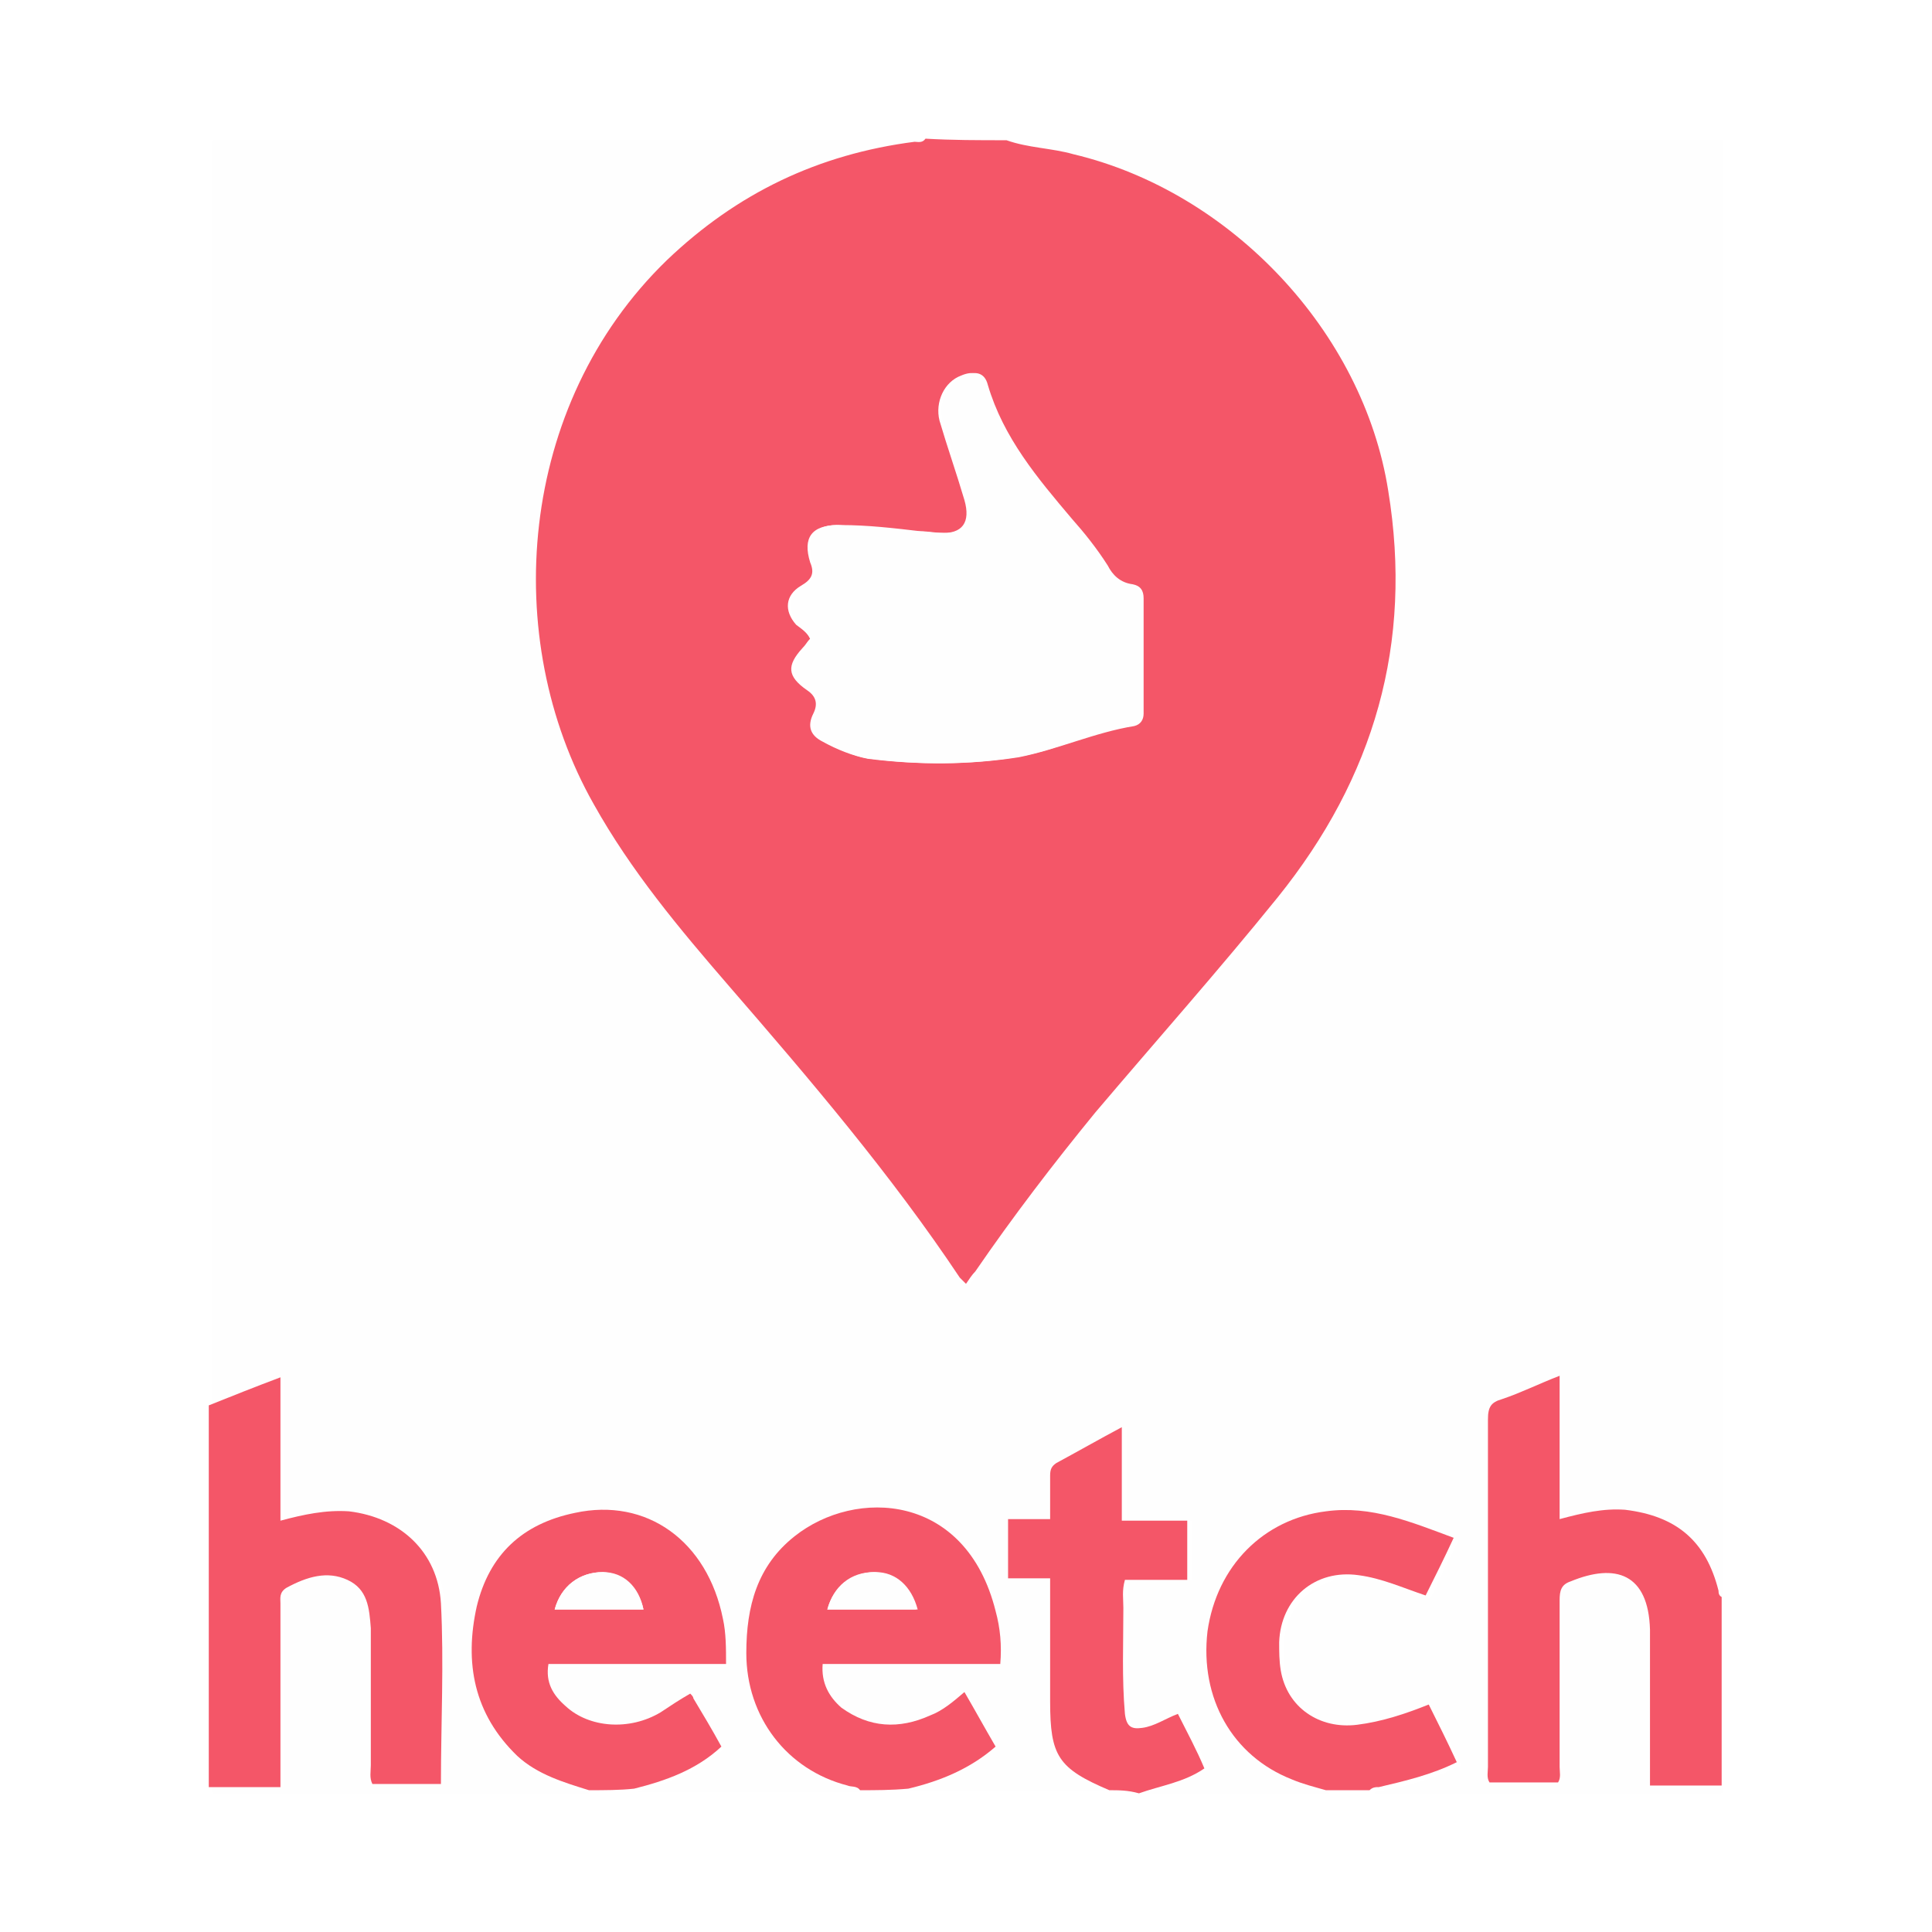
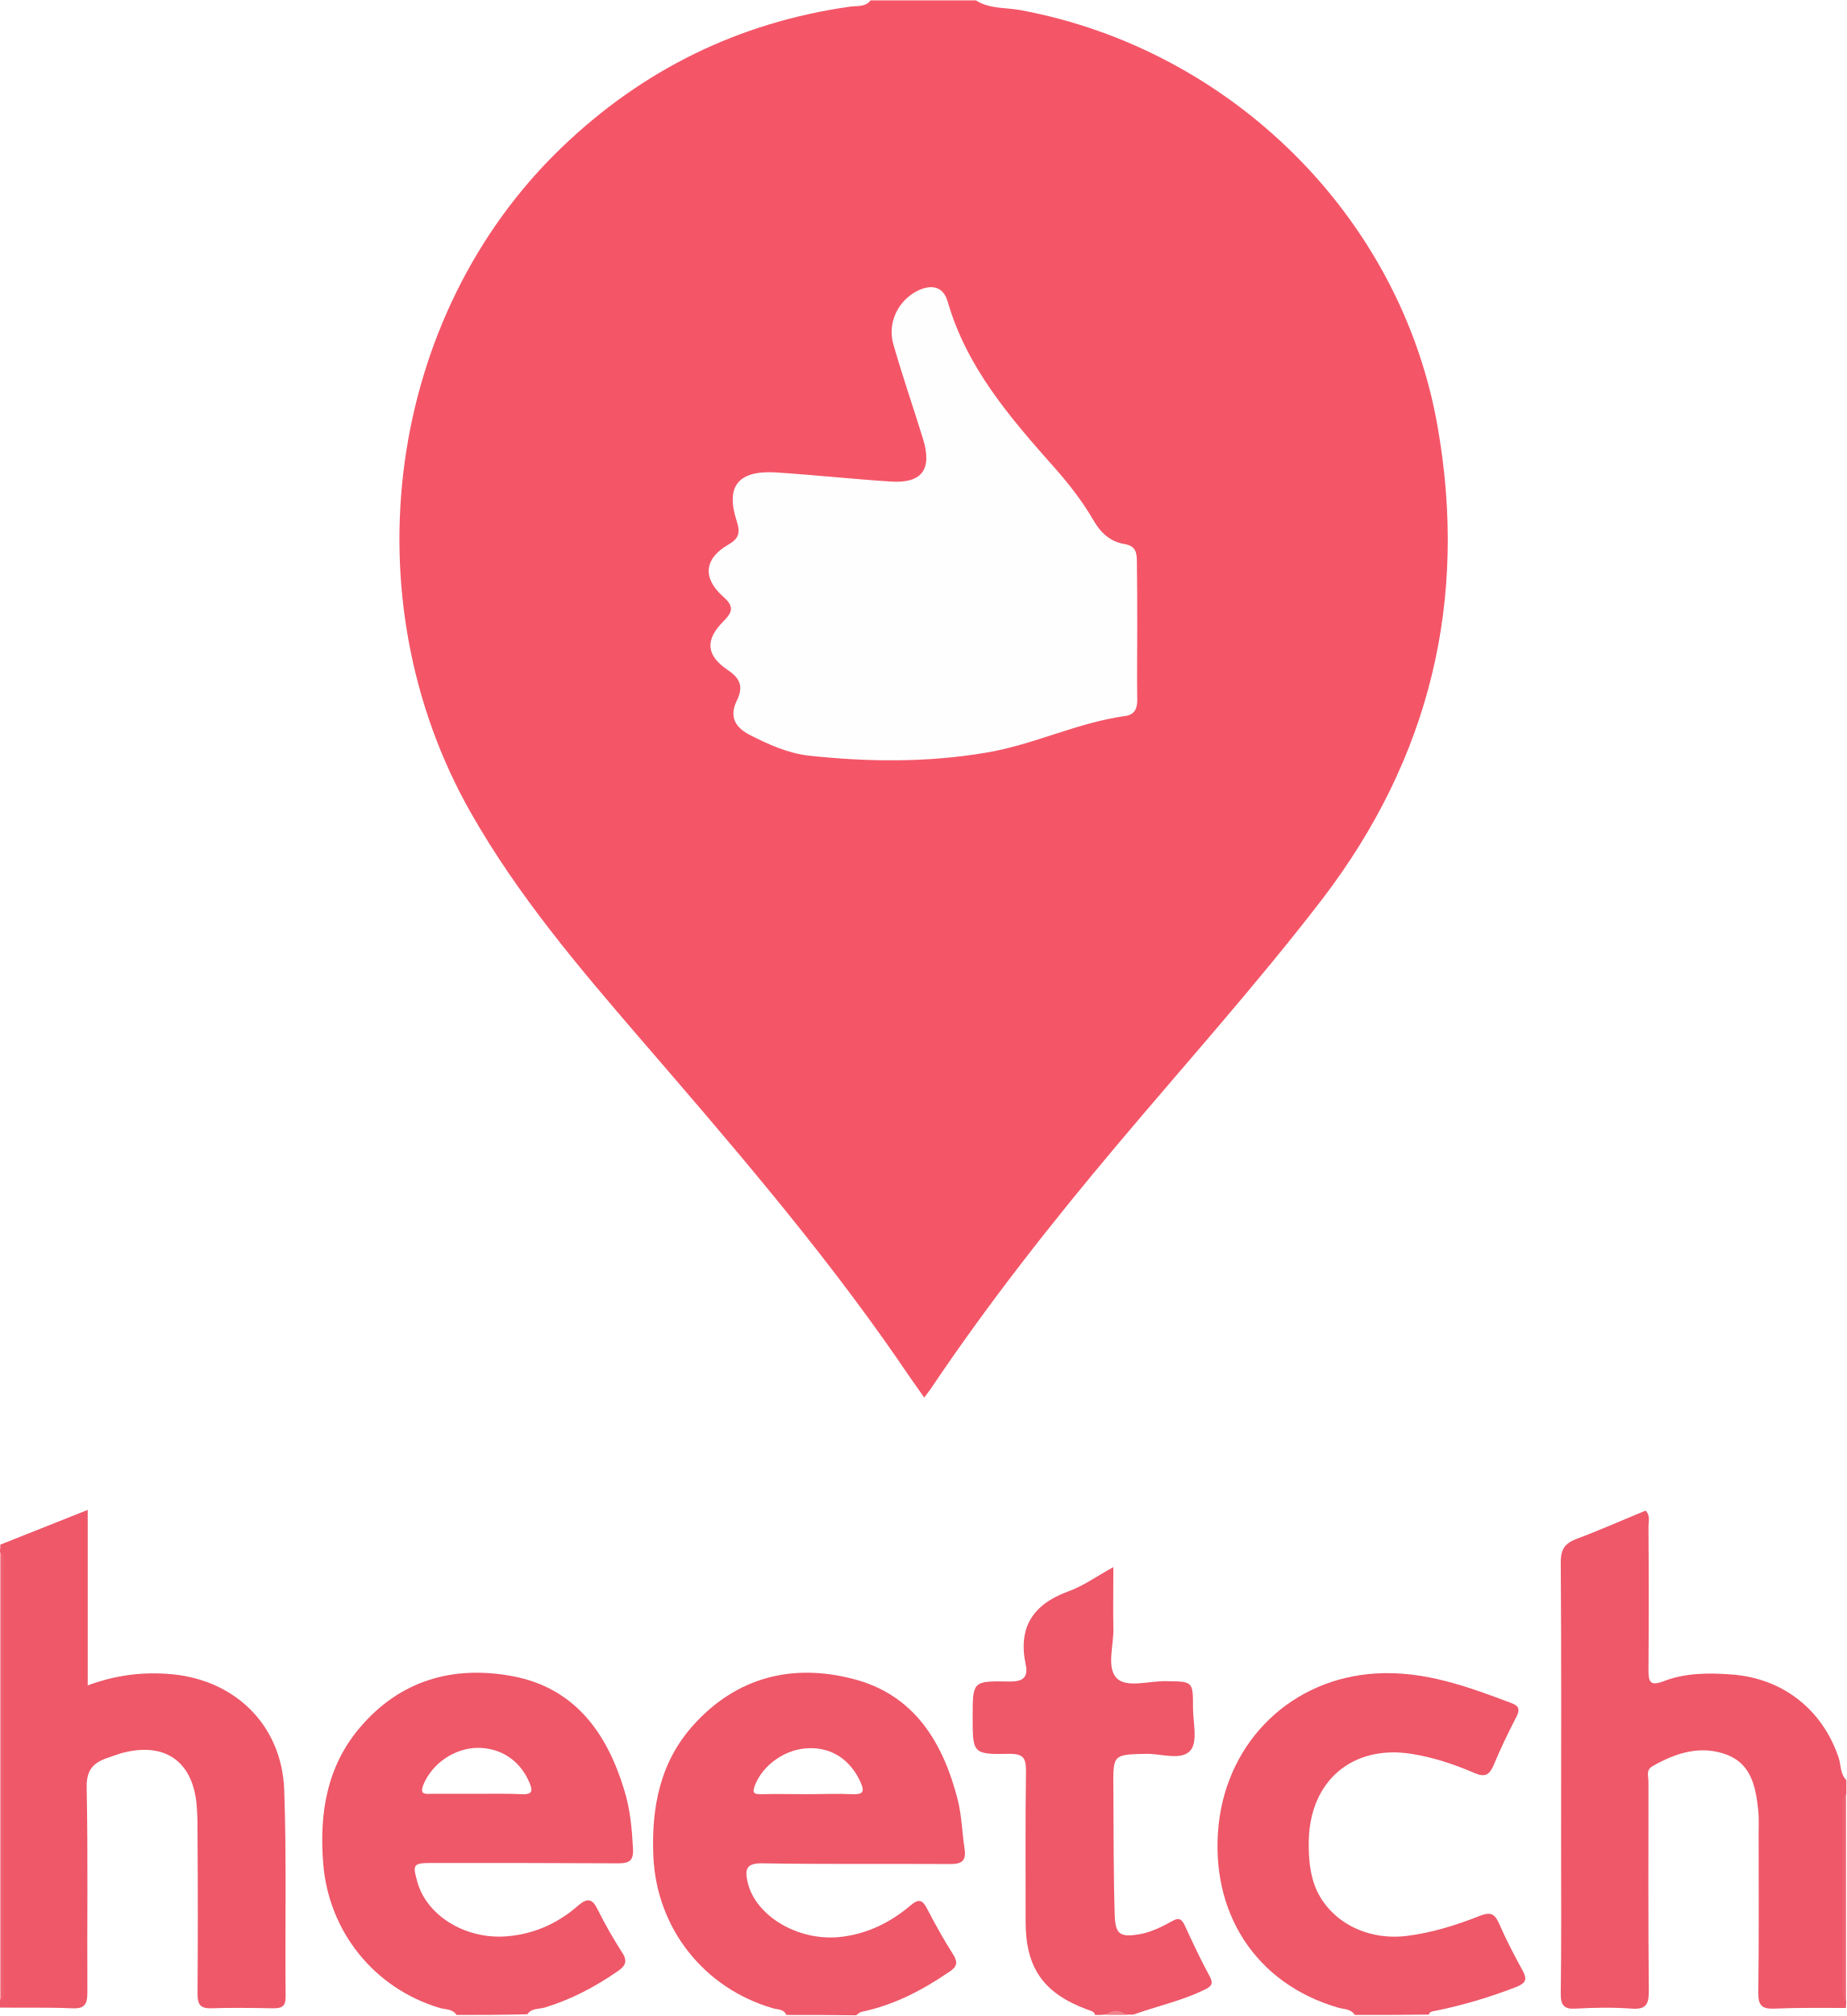
- <svg xmlns="http://www.w3.org/2000/svg" version="1.1" id="Calque_1" x="0px" y="0px" viewBox="0 0 124 124" style="enable-background:new 0 0 124 124;" xml:space="preserve">
+ <svg xmlns="http://www.w3.org/2000/svg" version="1.1" id="Layer_1" x="0px" y="0px" viewBox="0 0 526.2 574.4" style="enable-background:new 0 0 526.2 574.4;" xml:space="preserve">
  <style type="text/css">
- 	.st0{fill:#FEFEFE;}
- 	.st1{fill:#F45668;}
+ 	.st0{fill:#F45668;}
+ 	.st1{fill:#EE5869;}
+ 	.st2{fill:#EF6171;}
+ 	.st3{fill:#F2808D;}
+ 	.st4{fill:#FEFEFE;}
</style>
  <g>
-     <path class="st0" d="M71.2,114.9c-4.3,0-8.6,0-12.9,0c2-0.5,3.9-1.3,5.6-2.7c-0.7-1.2-1.3-2.3-2-3.5c-0.8,0.6-1.4,1.2-2.2,1.5   c-2,0.9-3.9,0.8-5.7-0.5c-0.9-0.7-1.3-1.5-1.2-2.8c3.8,0,7.6,0,11.4,0c0.1-1.2-0.1-2.3-0.3-3.4c-1.9-7.7-9.1-7.9-12.9-4.8   c-2.4,1.9-3.1,4.5-3.1,7.5c0,4,2.6,7.4,6.5,8.5c0.3,0.1,0.6,0,0.8,0.3c-4.8,0-9.6,0-14.4,0c2.1-0.5,4-1.3,5.6-2.7   c-0.6-1.1-1.2-2.1-1.8-3.1c-0.1-0.1-0.1-0.2-0.2-0.3c-0.6,0.4-1.2,0.9-1.9,1.2c-2,1.2-4.6,1-6.1-0.4c-0.8-0.7-1.3-1.5-1.1-2.7   c3.8,0,7.6,0,11.4,0c0-1.1,0-2-0.2-2.9c-1-5-4.9-7.8-9.5-6.8c-3.3,0.7-5.5,2.8-6.3,6c-0.9,3.6-0.2,6.9,2.6,9.6   c1.3,1.2,2.9,1.7,4.6,2.2c-7.9,0-15.8,0-23.7,0c-0.2,0-0.7,0.3-0.6-0.4c1.5,0,3,0,4.6,0c0-0.5,0-0.8,0-1.2c0-3.5,0-7.1,0-10.6   c0-0.4-0.1-0.8,0.4-1c1.2-0.7,2.6-1.1,3.9-0.5c1.3,0.6,1.5,1.9,1.5,3.1c0,0.4,0,0.7,0,1.1c0,2.6,0,5.2,0,7.7c0,0.4-0.1,0.8,0.1,1.2   c1.5,0,3,0,4.4,0c0-3.9,0.1-7.8,0-11.6c-0.1-3.3-2.6-5.6-5.9-5.9c-1.5-0.2-2.9,0.1-4.4,0.6c0-3.1,0-6.1,0-9.2   c-1.6,0.6-3.1,1.2-4.6,1.8c0-27.1,0-54.1,0-81.2c15.3,0,30.6,0,46,0c-0.1,0.3-0.4,0.2-0.7,0.2c-6.1,0.8-11.4,3.3-15.9,7.6   c-9.7,9.3-10.7,24.3-4.7,34.9c2.4,4.3,5.5,8,8.7,11.7c5.2,6,10.4,12.1,14.8,18.7c0.1,0.1,0.2,0.2,0.4,0.4c0.2-0.3,0.4-0.5,0.6-0.8   c2.4-3.5,5-6.9,7.7-10.2c3.8-4.7,7.9-9.1,11.7-13.8c6.2-7.7,8.7-16.3,7.1-26.1C87.4,21.3,78.9,12.3,68.8,9.9   C67.4,9.5,66,9.5,64.6,9c15.3,0,30.6,0,46,0c0,31.2,0,62.4,0,93.6c-0.2-0.1-0.2-0.2-0.2-0.4c-0.8-3.2-2.7-4.8-6-5.2   c-1.4-0.2-2.8,0.2-4.2,0.6c0-3.1,0-6.1,0-9.2c-1.3,0.5-2.5,1.1-3.7,1.5c-0.7,0.2-0.9,0.6-0.9,1.3c0,7.4,0,14.9,0,22.3   c0,0.3-0.1,0.7,0.1,1c1.5,0,2.9,0,4.4,0c0.2-0.4,0.1-0.7,0.1-1c0-3.6,0-7.1,0-10.7c0-0.6,0.1-1,0.7-1.2c2.9-1.2,5-0.5,5.1,3.1   c0,0.2,0,0.4,0,0.6c0,2.1,0,4.1,0,6.2c0,1,0,2.1,0,3.2c1.6,0,3.1,0,4.6,0c0.1,0.5-0.2,0.4-0.5,0.4c-1.6,0-3.3,0-4.9,0   c-5.7,0-11.3,0-17,0c0.1-0.2,0.4-0.1,0.6-0.2c1.7-0.3,3.4-0.8,5-1.6c-0.6-1.3-1.2-2.4-1.8-3.7c-1.6,0.6-3,1.1-4.6,1.3   c-2.5,0.3-4.5-1.1-4.9-3.5c-0.1-0.6-0.1-1.2-0.1-1.8c0.1-2.8,2.4-4.6,5.1-4.3c1.5,0.2,2.8,0.8,4.3,1.3c0.6-1.2,1.1-2.4,1.8-3.7   c-2.7-1.1-5.3-2.1-8.2-1.7c-4,0.5-7.1,3.6-7.6,7.7c-0.6,4.2,1.5,8,5.4,9.5c0.7,0.3,1.4,0.5,2.2,0.7c-4,0-8,0-12,0   c1.4-0.5,2.9-0.7,4.2-1.6c-0.6-1.2-1.1-2.3-1.7-3.5c-0.8,0.3-1.5,0.8-2.3,0.9c-0.7,0.1-1.1-0.1-1.1-0.9c-0.2-2.3,0-4.5-0.1-6.8   c0-0.6-0.1-1.2,0.1-1.8c1.3,0,2.7,0,4,0c0-1.3,0-2.5,0-3.8c-1.4,0-2.7,0-4.2,0c0-2,0-3.9,0-6c-1.5,0.8-2.8,1.6-4.2,2.3   c-0.4,0.2-0.4,0.5-0.4,0.8c0,0.9,0,1.8,0,2.8c-1,0-1.8,0-2.7,0c0,1.3,0,2.5,0,3.8c0.9,0,1.8,0,2.7,0c0,2.7,0,5.3,0,7.9   C67.4,112.7,67.9,113.6,71.2,114.9L71.2,114.9z" />
-     <path class="st1" d="M64.6,9c1.4,0.5,2.9,0.5,4.3,0.9c10.1,2.4,18.6,11.4,20.2,21.6c1.6,9.8-0.9,18.4-7.1,26.1   c-3.8,4.7-7.8,9.2-11.7,13.8c-2.7,3.3-5.3,6.7-7.7,10.2c-0.2,0.2-0.4,0.5-0.6,0.8c-0.2-0.2-0.3-0.3-0.4-0.4   c-4.4-6.6-9.6-12.7-14.8-18.7c-3.2-3.7-6.3-7.4-8.7-11.7c-6-10.6-4.9-25.6,4.7-34.9c4.5-4.3,9.7-6.8,15.9-7.6   c0.2,0,0.5,0.1,0.7-0.2C61.1,9,62.8,9,64.6,9z M52,41c-0.2,0.2-0.3,0.4-0.5,0.6c-1,1.1-1,1.8,0.3,2.7c0.6,0.4,0.7,0.9,0.4,1.5   c-0.4,0.8-0.2,1.4,0.6,1.8c0.9,0.5,1.9,0.9,2.9,1.1c3.2,0.4,6.4,0.4,9.5-0.1c2.5-0.4,4.8-1.6,7.4-2c0.4-0.1,0.6-0.4,0.6-0.8   c0-2.5,0-4.9,0-7.4c0-0.5-0.2-0.8-0.7-0.9c-0.7-0.1-1.2-0.6-1.6-1.2c-0.6-1.1-1.4-2.1-2.3-3c-2.3-2.6-4.5-5.2-5.4-8.6   c-0.2-0.8-0.8-0.9-1.5-0.6c-1.1,0.4-1.7,1.7-1.4,2.9c0.5,1.7,1.1,3.4,1.6,5.1c0.4,1.4-0.1,2.2-1.6,2.1c-0.5,0-0.9-0.1-1.4-0.1   c-1.7-0.1-3.4-0.3-5.1-0.4c-1.7,0-2.3,0.8-1.8,2.4c0.3,0.7,0.1,1.1-0.6,1.5c-1,0.6-1.1,1.6-0.3,2.5C51.5,40.4,51.8,40.6,52,41z" />
-     <path class="st1" d="M13.4,90.2c1.5-0.6,3-1.2,4.6-1.8c0,3.1,0,6.1,0,9.2c1.5-0.4,2.9-0.7,4.4-0.6c3.3,0.4,5.7,2.6,5.9,5.9   c0.2,3.8,0,7.7,0,11.6c-1.5,0-3,0-4.4,0c-0.2-0.4-0.1-0.8-0.1-1.2c0-2.6,0-5.2,0-7.7c0-0.4,0-0.7,0-1.1c-0.1-1.3-0.2-2.5-1.5-3.1   c-1.3-0.6-2.6-0.2-3.9,0.5c-0.5,0.3-0.4,0.7-0.4,1c0,3.5,0,7.1,0,10.6c0,0.3,0,0.7,0,1.2c-1.6,0-3.1,0-4.6,0   C13.4,106.5,13.4,98.3,13.4,90.2z" />
-     <path class="st1" d="M110.5,114.6c-1.5,0-3,0-4.6,0c0-1.1,0-2.2,0-3.2c0-2.1,0-4.1,0-6.2c0-0.2,0-0.4,0-0.6   c-0.1-3.6-2.2-4.3-5.1-3.1c-0.6,0.2-0.7,0.6-0.7,1.2c0,3.6,0,7.1,0,10.7c0,0.3,0.1,0.7-0.1,1c-1.4,0-2.9,0-4.4,0   c-0.2-0.3-0.1-0.7-0.1-1c0-7.4,0-14.9,0-22.3c0-0.8,0.2-1.1,0.9-1.3c1.2-0.4,2.4-1,3.7-1.5c0,3.1,0,6.1,0,9.2   c1.5-0.4,2.8-0.7,4.2-0.6c3.3,0.4,5.2,2,6,5.2c0,0.1,0,0.3,0.2,0.4C110.5,106.6,110.5,110.6,110.5,114.6z" />
-     <path class="st1" d="M55.2,114.9c-0.2-0.3-0.6-0.2-0.8-0.3c-3.9-1-6.5-4.4-6.5-8.5c0-3,0.7-5.6,3.1-7.5c3.9-3.1,11-2.8,12.9,4.8   c0.3,1.1,0.4,2.2,0.3,3.4c-3.8,0-7.6,0-11.4,0c-0.1,1.2,0.4,2.1,1.2,2.8c1.8,1.3,3.7,1.4,5.7,0.5c0.8-0.3,1.5-0.9,2.2-1.5   c0.7,1.2,1.3,2.3,2,3.5c-1.6,1.4-3.5,2.2-5.6,2.7C57.2,114.9,56.2,114.9,55.2,114.9z M53.1,103.3c1.9,0,3.8,0,5.7,0   c-0.3-1.5-1.3-2.3-2.7-2.4C54.6,100.9,53.5,101.8,53.1,103.3z" />
-     <path class="st1" d="M37.8,114.9c-1.6-0.5-3.3-1-4.6-2.2c-2.8-2.7-3.4-6-2.6-9.6c0.8-3.3,2.9-5.3,6.3-6c4.6-1,8.5,1.8,9.5,6.8   c0.2,0.9,0.2,1.9,0.2,2.9c-3.8,0-7.6,0-11.4,0c-0.2,1.2,0.3,2,1.1,2.7c1.5,1.4,4.1,1.6,6.1,0.4c0.6-0.4,1.2-0.8,1.9-1.2   c0.1,0.1,0.2,0.2,0.2,0.3c0.6,1,1.2,2,1.8,3.1c-1.6,1.5-3.6,2.2-5.6,2.7C39.8,114.9,38.8,114.9,37.8,114.9z M35.6,103.3   c1.9,0,3.8,0,5.7,0c-0.3-1.4-1.3-2.3-2.6-2.4C37.2,100.9,36,101.8,35.6,103.3z" />
-     <path class="st1" d="M85.1,114.9c-0.7-0.2-1.5-0.4-2.2-0.7c-3.8-1.5-5.9-5.2-5.4-9.5c0.6-4.2,3.6-7.2,7.6-7.7   c2.9-0.4,5.5,0.7,8.2,1.7c-0.6,1.3-1.2,2.5-1.8,3.7c-1.5-0.5-2.8-1.1-4.3-1.3c-2.8-0.4-5,1.5-5.1,4.3c0,0.6,0,1.2,0.1,1.8   c0.4,2.4,2.5,3.8,4.9,3.5c1.6-0.2,3.1-0.7,4.6-1.3c0.6,1.2,1.2,2.4,1.8,3.7c-1.6,0.8-3.3,1.2-5,1.6c-0.2,0-0.4,0-0.6,0.2   C87.2,114.9,86.1,114.9,85.1,114.9z" />
-     <path class="st1" d="M71.2,114.9L71.2,114.9c-3.3-1.4-3.8-2.2-3.8-5.7c0-2.6,0-5.2,0-7.9c-0.9,0-1.8,0-2.7,0c0-1.3,0-2.5,0-3.8   c0.9,0,1.8,0,2.7,0c0-1,0-1.9,0-2.8c0-0.4,0.1-0.6,0.4-0.8c1.3-0.7,2.7-1.5,4.2-2.3c0,2,0,3.9,0,6c1.4,0,2.8,0,4.2,0   c0,1.3,0,2.5,0,3.8c-1.3,0-2.7,0-4,0c-0.2,0.7-0.1,1.2-0.1,1.8c0,2.3-0.1,4.5,0.1,6.8c0.1,0.8,0.4,1,1.1,0.9   c0.8-0.1,1.5-0.6,2.3-0.9c0.6,1.2,1.2,2.3,1.7,3.5c-1.3,0.9-2.8,1.1-4.2,1.6C72.4,114.9,71.8,114.9,71.2,114.9z" />
-     <path class="st0" d="M52,41c-0.2-0.5-0.5-0.6-0.7-0.9c-0.8-0.9-0.7-1.9,0.3-2.5c0.7-0.4,0.8-0.7,0.6-1.5c-0.6-1.6,0.1-2.5,1.8-2.4   c1.7,0,3.4,0.2,5.1,0.4c0.5,0,0.9,0.1,1.4,0.1c1.5,0.1,2-0.7,1.6-2.1c-0.5-1.7-1.1-3.4-1.6-5.1c-0.3-1.2,0.3-2.4,1.4-2.9   c0.7-0.3,1.3-0.2,1.5,0.6c1,3.4,3.2,6,5.4,8.6c0.8,0.9,1.6,1.9,2.3,3c0.3,0.6,0.8,1.1,1.6,1.2c0.5,0.1,0.7,0.4,0.7,0.9   c0,2.5,0,4.9,0,7.4c0,0.4-0.2,0.7-0.6,0.8c-2.5,0.4-4.9,1.5-7.4,2c-3.2,0.5-6.4,0.5-9.5,0.1c-1-0.1-2-0.6-2.9-1.1   c-0.8-0.4-1-1-0.6-1.8c0.3-0.6,0.2-1.1-0.4-1.5c-1.2-0.9-1.3-1.6-0.3-2.7C51.7,41.4,51.8,41.2,52,41z" />
-     <path class="st0" d="M53.1,103.3c0.4-1.5,1.6-2.4,3.1-2.4c1.3,0,2.3,0.9,2.7,2.4C56.9,103.3,55,103.3,53.1,103.3z" />
-     <path class="st0" d="M35.6,103.3c0.4-1.5,1.6-2.4,3.1-2.4c1.3,0,2.3,0.9,2.6,2.4C39.5,103.3,37.5,103.3,35.6,103.3z" />
+     <path class="st0" d="M278.1,0.1c3.9,2.5,8.6,2,12.8,2.8C350.7,14,399.2,61.6,409.7,121.5c8.7,49.4-2.1,94.4-32.8,134.6   c-18.6,24.2-39,46.9-58.6,70.2c-18.6,22.1-36.4,44.7-52.5,68.6c-0.6,1-1.4,1.9-2.4,3.3c-2.6-3.7-5.1-7.2-7.5-10.8   c-22.4-32.4-48.1-62.1-73.8-91.9c-17.4-20.2-34.6-40.5-47.9-63.9C99.3,170.2,110.1,90,160.1,42c23-22.1,50.4-35.6,82.1-40.1   c2-0.3,4.4,0.2,5.9-1.8C258.1,0.1,268.1,0.1,278.1,0.1z" />
+     <path class="st1" d="M526.1,572.1c-6.8,0-13.7-0.1-20.5,0.2c-3.5,0.1-4.5-0.9-4.5-4.4c0.2-15.2,0.1-30.3,0.1-45.5   c0-2.2,0.1-4.3-0.1-6.5c-0.7-6.4-1.8-13-8.6-15.8c-7.5-3-14.7-0.8-21.5,3.1c-2,1.1-1.2,2.9-1.2,4.5c0,19.8-0.1,39.7,0.1,59.5   c0,3.8-0.7,5.4-4.9,5.1c-5.3-0.4-10.7-0.3-16,0c-3.3,0.2-4.2-1-4.2-4.2c0.2-14.3,0.1-28.7,0.1-43c0-26.7,0.1-53.3-0.1-80   c0-3.6,1.1-5.3,4.4-6.6c6.7-2.5,13.2-5.4,19.8-8.1c1.4,1.5,0.8,3.1,0.8,4.5c0.1,13.7,0.1,27.3,0,41c0,3.3,0.5,4.5,4.1,3.2   c6.3-2.5,13-2.5,19.7-2c14.5,1.1,25.8,10,30.4,23.7c0.7,2.1,0.4,4.6,2.2,6.4c0,1.3,0,2.7,0,4c-0.8,1.2-0.5,2.6-0.5,3.9   c0,17.1,0,34.2,0,51.3c0,1.3-0.3,2.7,0.5,3.9C526.1,570.8,526.1,571.4,526.1,572.1z" />
+     <path class="st1" d="M0.1,440.1c8.1-3.2,16.3-6.5,24.9-9.9c0,16.8,0,33.1,0,50c7.6-2.8,14.9-3.8,22.4-3.3   C66.4,478,80.3,491.1,81,510c0.7,19.6,0.2,39.3,0.4,59c0,2.9-1.3,3.2-3.7,3.2c-5.8-0.1-11.7-0.2-17.5,0c-3.2,0.1-3.9-1.2-3.9-4.1   c0.1-15,0.1-30,0-45c0-2.7,0-5.3-0.2-8c-0.8-13.2-9.1-19.1-21.8-15.5c-1.3,0.4-2.5,0.9-3.8,1.3c-4,1.4-5.9,3.5-5.8,8.4   c0.4,19.5,0.1,39,0.2,58.5c0,3.5-1,4.6-4.5,4.4c-6.8-0.3-13.7-0.1-20.5-0.2c0-0.7,0-1.3,0-2c0.9-1.4,0.5-2.9,0.5-4.4   c0-39.7,0-79.5,0-119.2c0-1.5,0.4-3-0.5-4.4C0.1,441.4,0.1,440.8,0.1,440.1z" />
+     <path class="st1" d="M386.1,574.1c-1.1-1.8-3.2-1.6-4.8-2.1c-23.4-6.8-36.6-27.1-34-52.1c2.6-24.1,21-41.7,44.9-43.1   c13.8-0.8,26.2,3.8,38.7,8.5c2,0.8,2.3,1.8,1.3,3.8c-2.4,4.6-4.6,9.2-6.6,14c-1.2,2.7-2.5,3.3-5.3,2.1c-5.8-2.5-11.8-4.5-18.1-5.5   c-16.6-2.6-28.7,7.5-29.2,24.4c-0.1,5,0.2,10,2.3,14.6c4.3,9.1,14.5,14.2,25.5,12.9c7.3-0.9,14.3-3.1,21.1-5.8   c2.9-1.1,4.1-0.5,5.3,2.2c2,4.6,4.3,9,6.7,13.4c1.4,2.5,1,3.6-1.7,4.7c-7.5,2.9-15.1,5.2-23,6.8c-0.8,0.2-1.7,0.1-2,1.1   C400.1,574.1,393.1,574.1,386.1,574.1z" />
+     <path class="st1" d="M312.1,574.1c-0.3-1.2-1.5-1.2-2.4-1.6c-12.3-4.6-17.4-11.8-17.4-24.9c0-14.3-0.1-28.7,0.1-43   c0-3.6-0.7-4.9-4.6-4.9c-10.6,0.2-10.6,0-10.6-10.6c0-10,0-10.2,10.2-10c3.8,0.1,5.8-0.9,4.9-4.9c-2.2-10.6,2.1-17.1,12.2-20.8   c4.2-1.5,7.9-4.2,12.8-6.9c0,6.3-0.1,11.8,0,17.3c0.2,4.9-2.1,11.3,1,14.4c2.9,2.8,9.2,0.7,14,0.8c7.7,0.1,7.7,0,7.7,7.6   c0,4.1,1.4,9.6-0.7,12.1c-2.5,3-8.1,1-12.4,1c-9.7,0.2-9.7,0.1-9.6,9.7c0.1,12.2,0,24.3,0.4,36.5c0.2,5.4,1.7,6.1,7.1,5.2   c3.3-0.6,6.3-2.1,9.2-3.7c2-1.2,2.8-0.6,3.7,1.3c2.2,4.8,4.5,9.7,7,14.3c1.3,2.3,0.4,3.1-1.6,4c-6.4,3.1-13.4,4.6-20.1,7   c-0.7,0-1.3,0-2,0c-2-0.8-4-0.8-6,0C314.1,574.1,313.1,574.1,312.1,574.1z" />
+     <path class="st2" d="M0.1,442.1c1.6,1.5,1,3.4,1,5.2c0,39.2,0,78.4,0,117.7c0,1.7,0.7,3.7-1,5.2C0.1,527.4,0.1,484.8,0.1,442.1z" />
+     <path class="st2" d="M526.1,570.1c-1.3-1-1-2.4-1-3.7c0-17.2,0-34.5,0-51.7c0-1.3-0.3-2.7,1-3.7   C526.1,530.8,526.1,550.4,526.1,570.1z" />
+     <path class="st3" d="M315.1,574.1c2-1.6,4-1.5,6,0C319.1,574.1,317.1,574.1,315.1,574.1z" />
+     <path class="st4" d="M324.1,179.8c0,6.3-0.1,12.7,0,19c0.1,2.6-0.4,4.8-3.4,5.2c-13.8,1.9-26.3,8.3-40,10.5   c-16.7,2.8-33.5,2.6-50.2,0.8c-6-0.7-11.5-3.2-16.8-5.9c-4.3-2.2-5.9-5.3-3.7-9.8c1.9-3.9,1-6.3-2.6-8.7c-6.2-4.2-6.5-8.6-1.2-13.9   c2.8-2.8,2.9-4.4-0.2-7.1c-5.9-5.3-5.3-10.8,1.7-14.8c2.9-1.7,3.3-3.4,2.3-6.5c-3.3-10,0.3-14.6,11-14c11,0.7,21.9,1.9,32.8,2.6   c8.9,0.6,11.9-3.4,9.3-12c-2.8-9.1-5.9-18-8.5-27.1c-1.8-6.3,1.5-12.7,7.2-15.4c4-1.8,7.1-0.9,8.3,3.3c5.4,18.7,17.7,32.9,30.2,47   c4.2,4.7,8.1,9.7,11.3,15.2c2,3.5,4.7,6.1,8.8,6.8c3.1,0.5,3.6,2.2,3.6,4.9C324.1,166.5,324.1,173.1,324.1,179.8   C324.1,179.8,324.1,179.8,324.1,179.8z" />
+     <path class="st1" d="M224.1,574.1c-0.7-1.7-2.4-1.5-3.8-1.9c-19.7-5.7-33.2-22.8-34.1-43.3c-0.6-13.9,1.9-27,11.6-37.6   c12.2-13.4,27.9-17.4,45.1-13c17.6,4.4,25.9,18.1,30.1,34.7c1.1,4.5,1.2,9.2,1.9,13.8c0.5,3.4-0.8,4.3-4,4.3   c-17.8-0.1-35.6,0.1-53.5-0.2c-4.8-0.1-5.2,1.7-4.3,5.5c2.3,9.6,14.4,16.7,26.2,15.5c7.7-0.8,14.4-4.1,20.2-9   c2.3-2,3.4-1.6,4.7,0.9c2.3,4.4,4.7,8.8,7.4,13c1.6,2.5,1,3.7-1.2,5.1c-7.6,5.2-15.7,9.4-24.8,11.3c-0.6,0.1-1.1,0.6-1.6,1   C237.4,574.1,230.8,574.1,224.1,574.1z M242.9,511.2c2.7,0.1,3.7-0.4,2.4-3.3c-2.8-6.3-8-10-14.7-9.8c-6.7,0.1-13.3,4.8-15.5,10.7   c-0.9,2.4,0.2,2.4,2,2.4c4.3-0.1,8.6,0,12.9,0S238.6,511,242.9,511.2z" />
+     <path class="st1" d="M130.1,574.1c-1.1-1.8-3.2-1.5-4.8-2c-18.7-5.6-31.7-21.8-33.2-41.3c-1.1-14.1,1-27.4,10.4-38.5   c11.5-13.6,26.7-17.9,43.7-14.7c17.7,3.4,26.8,16.2,31.7,32.4c1.7,5.4,2.2,11.1,2.5,16.7c0.2,3.5-1.1,4.2-4.2,4.2   c-17.6-0.1-35.3-0.1-52.9-0.1c-5.6,0-5.8,0.3-4.3,5.6c2.9,9.9,14.5,16.6,26.4,15.2c7.4-0.8,13.8-3.8,19.3-8.6   c2.9-2.5,4.2-1.9,5.7,1.2c2.1,4.2,4.4,8.2,6.9,12.1c1.6,2.4,1,3.8-1.2,5.3c-6.5,4.5-13.3,8.1-20.9,10.4c-1.7,0.5-3.7,0.1-4.9,1.9   C143.4,574.1,136.8,574.1,130.1,574.1z M148.7,511.2c3.3,0.2,3.1-1.2,2.1-3.5c-2.7-6.2-8.2-9.8-14.9-9.7   c-6.6,0.2-12.7,4.5-15.2,10.4c-1.1,2.7,0.1,2.8,2.1,2.7c4.3,0,8.6,0,12.9,0C140,511.1,144.4,511,148.7,511.2z" />
  </g>
</svg>
